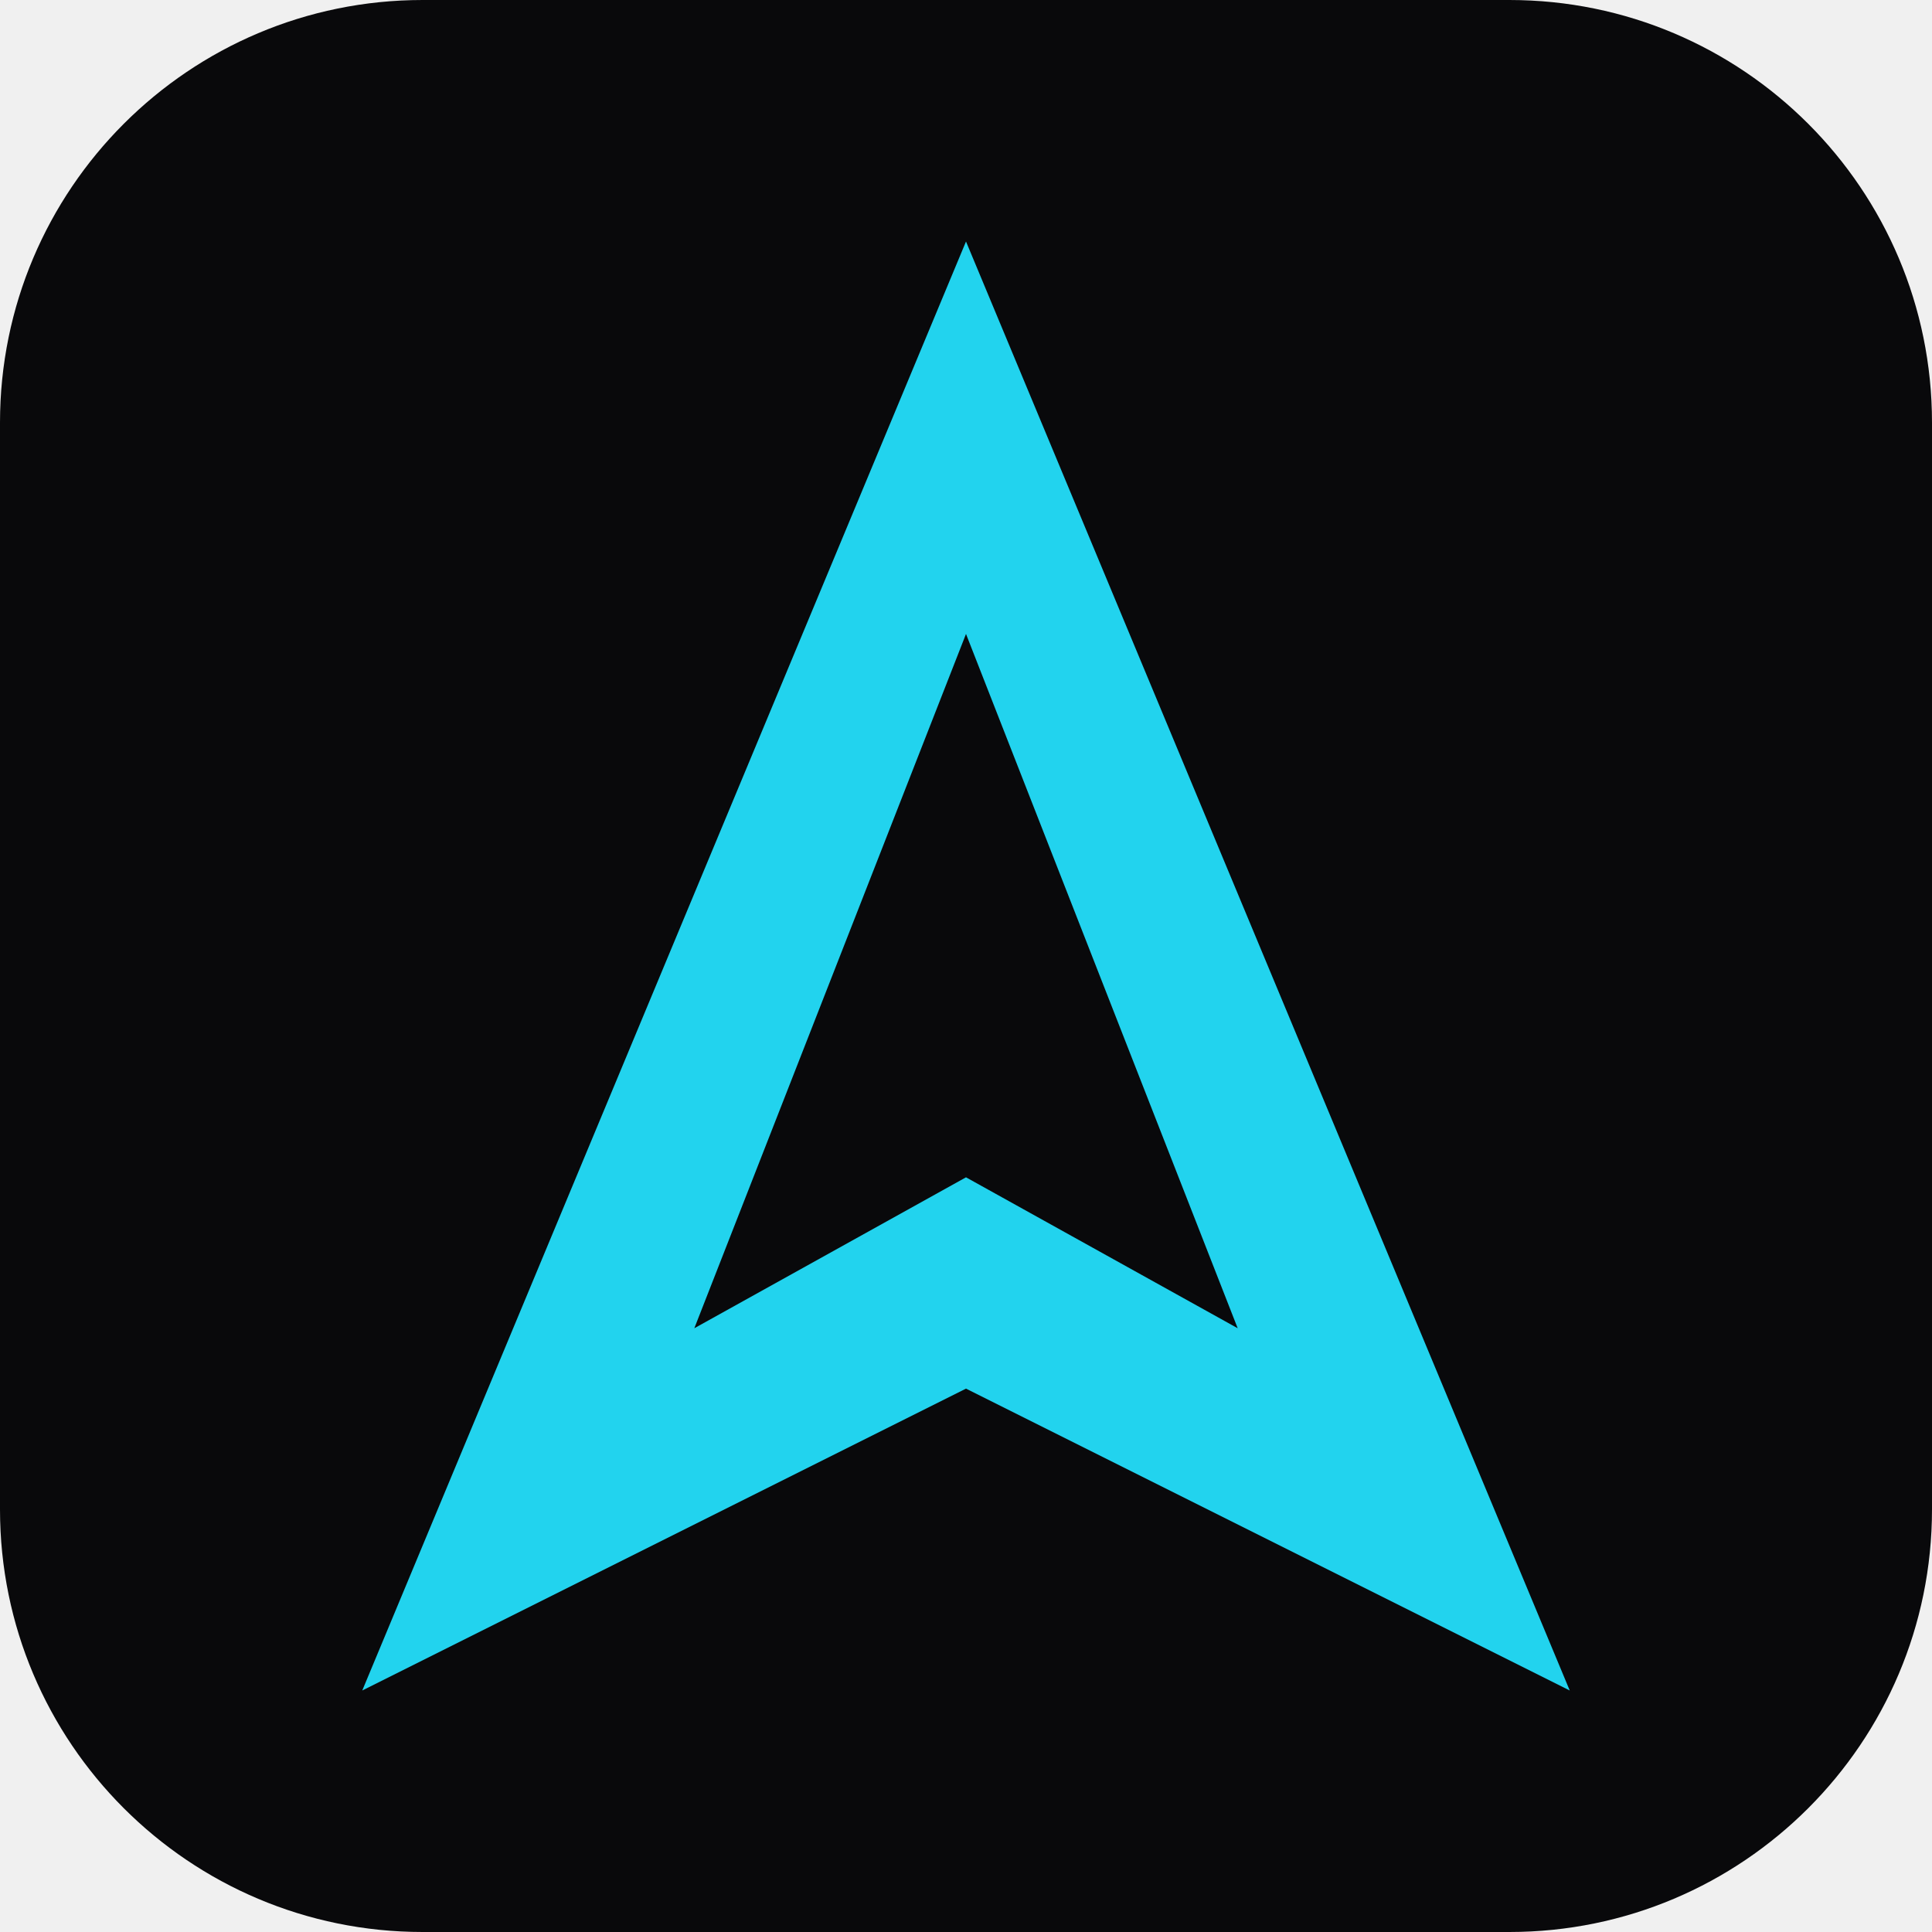
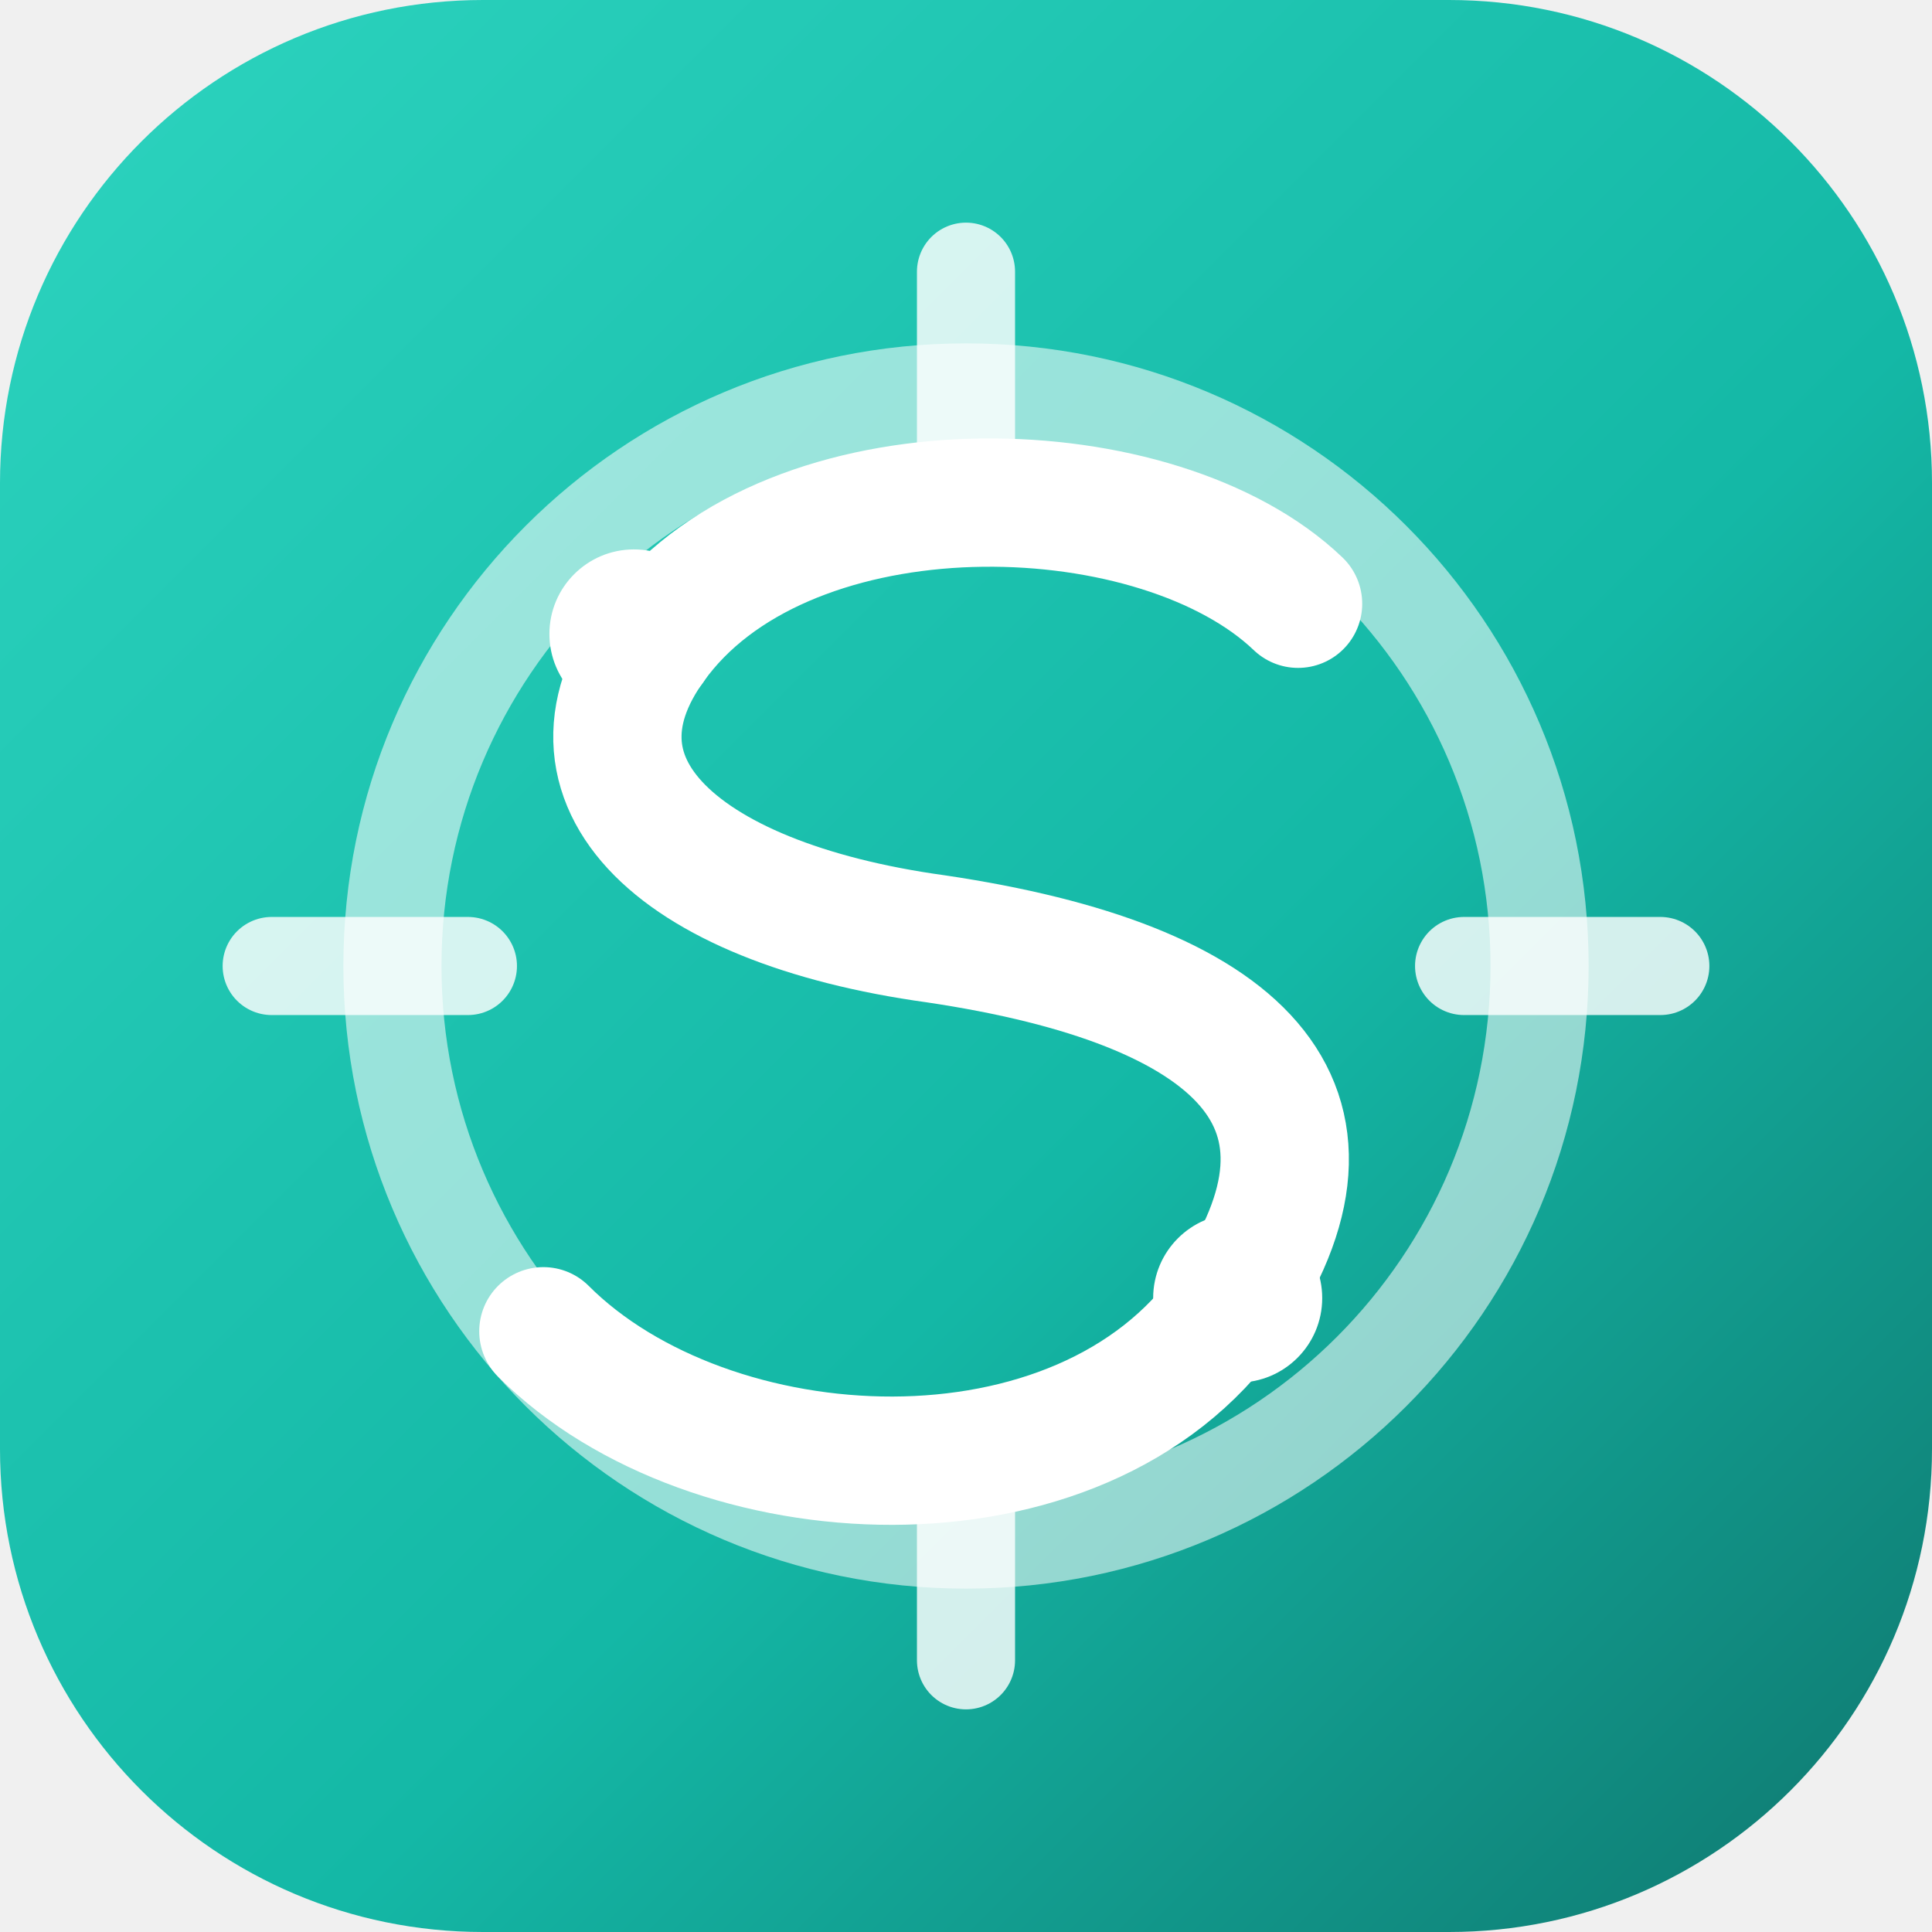
- <svg xmlns="http://www.w3.org/2000/svg" viewBox="0 0 64 64">
-   <rect width="64" height="64" rx="14" fill="#09090b" />
-   <path d="M32 8 52 56 32 46 12 56 32 8Z" fill="#22d3ee" />
-   <path d="M32 21 41 44 32 39 23 44 32 21Z" fill="#09090b" />
+ <svg xmlns="http://www.w3.org/2000/svg" viewBox="0 0 64 64" role="img" aria-label="Scope">
+   <defs>
+     <linearGradient id="scopeFaviconGradient" x1="0" y1="0" x2="1" y2="1">
+       <stop offset="0%" stop-color="#2dd4bf" />
+       <stop offset="58%" stop-color="#14b8a6" />
+       <stop offset="100%" stop-color="#0f766e" />
+     </linearGradient>
+   </defs>
+   <rect width="64" height="64" rx="16" fill="url(#scopeFaviconGradient)" />
+   <g fill="none" stroke="#ffffff" stroke-linecap="round" stroke-linejoin="round">
+     <circle cx="32" cy="32" r="19" stroke-width="3.25" opacity="0.55" />
+     <path d="M43 20c-4.6-4.4-16.3-4.8-21 .8-4.1 4.9.3 9.1 9 10.3 10.1 1.5 14.3 5.5 9.7 12.2-4.9 7-17.2 6.3-22.7.8" stroke-width="4.25" />
+     <path d="M32 9v6.5M32 48.5V55M9 32h6.5M48.5 32H55" stroke-width="3.25" opacity="0.82" />
+   </g>
+   <circle cx="21" cy="21" r="2.8" fill="#ffffff" />
+   <circle cx="41" cy="43" r="2.8" fill="#ffffff" />
</svg>
